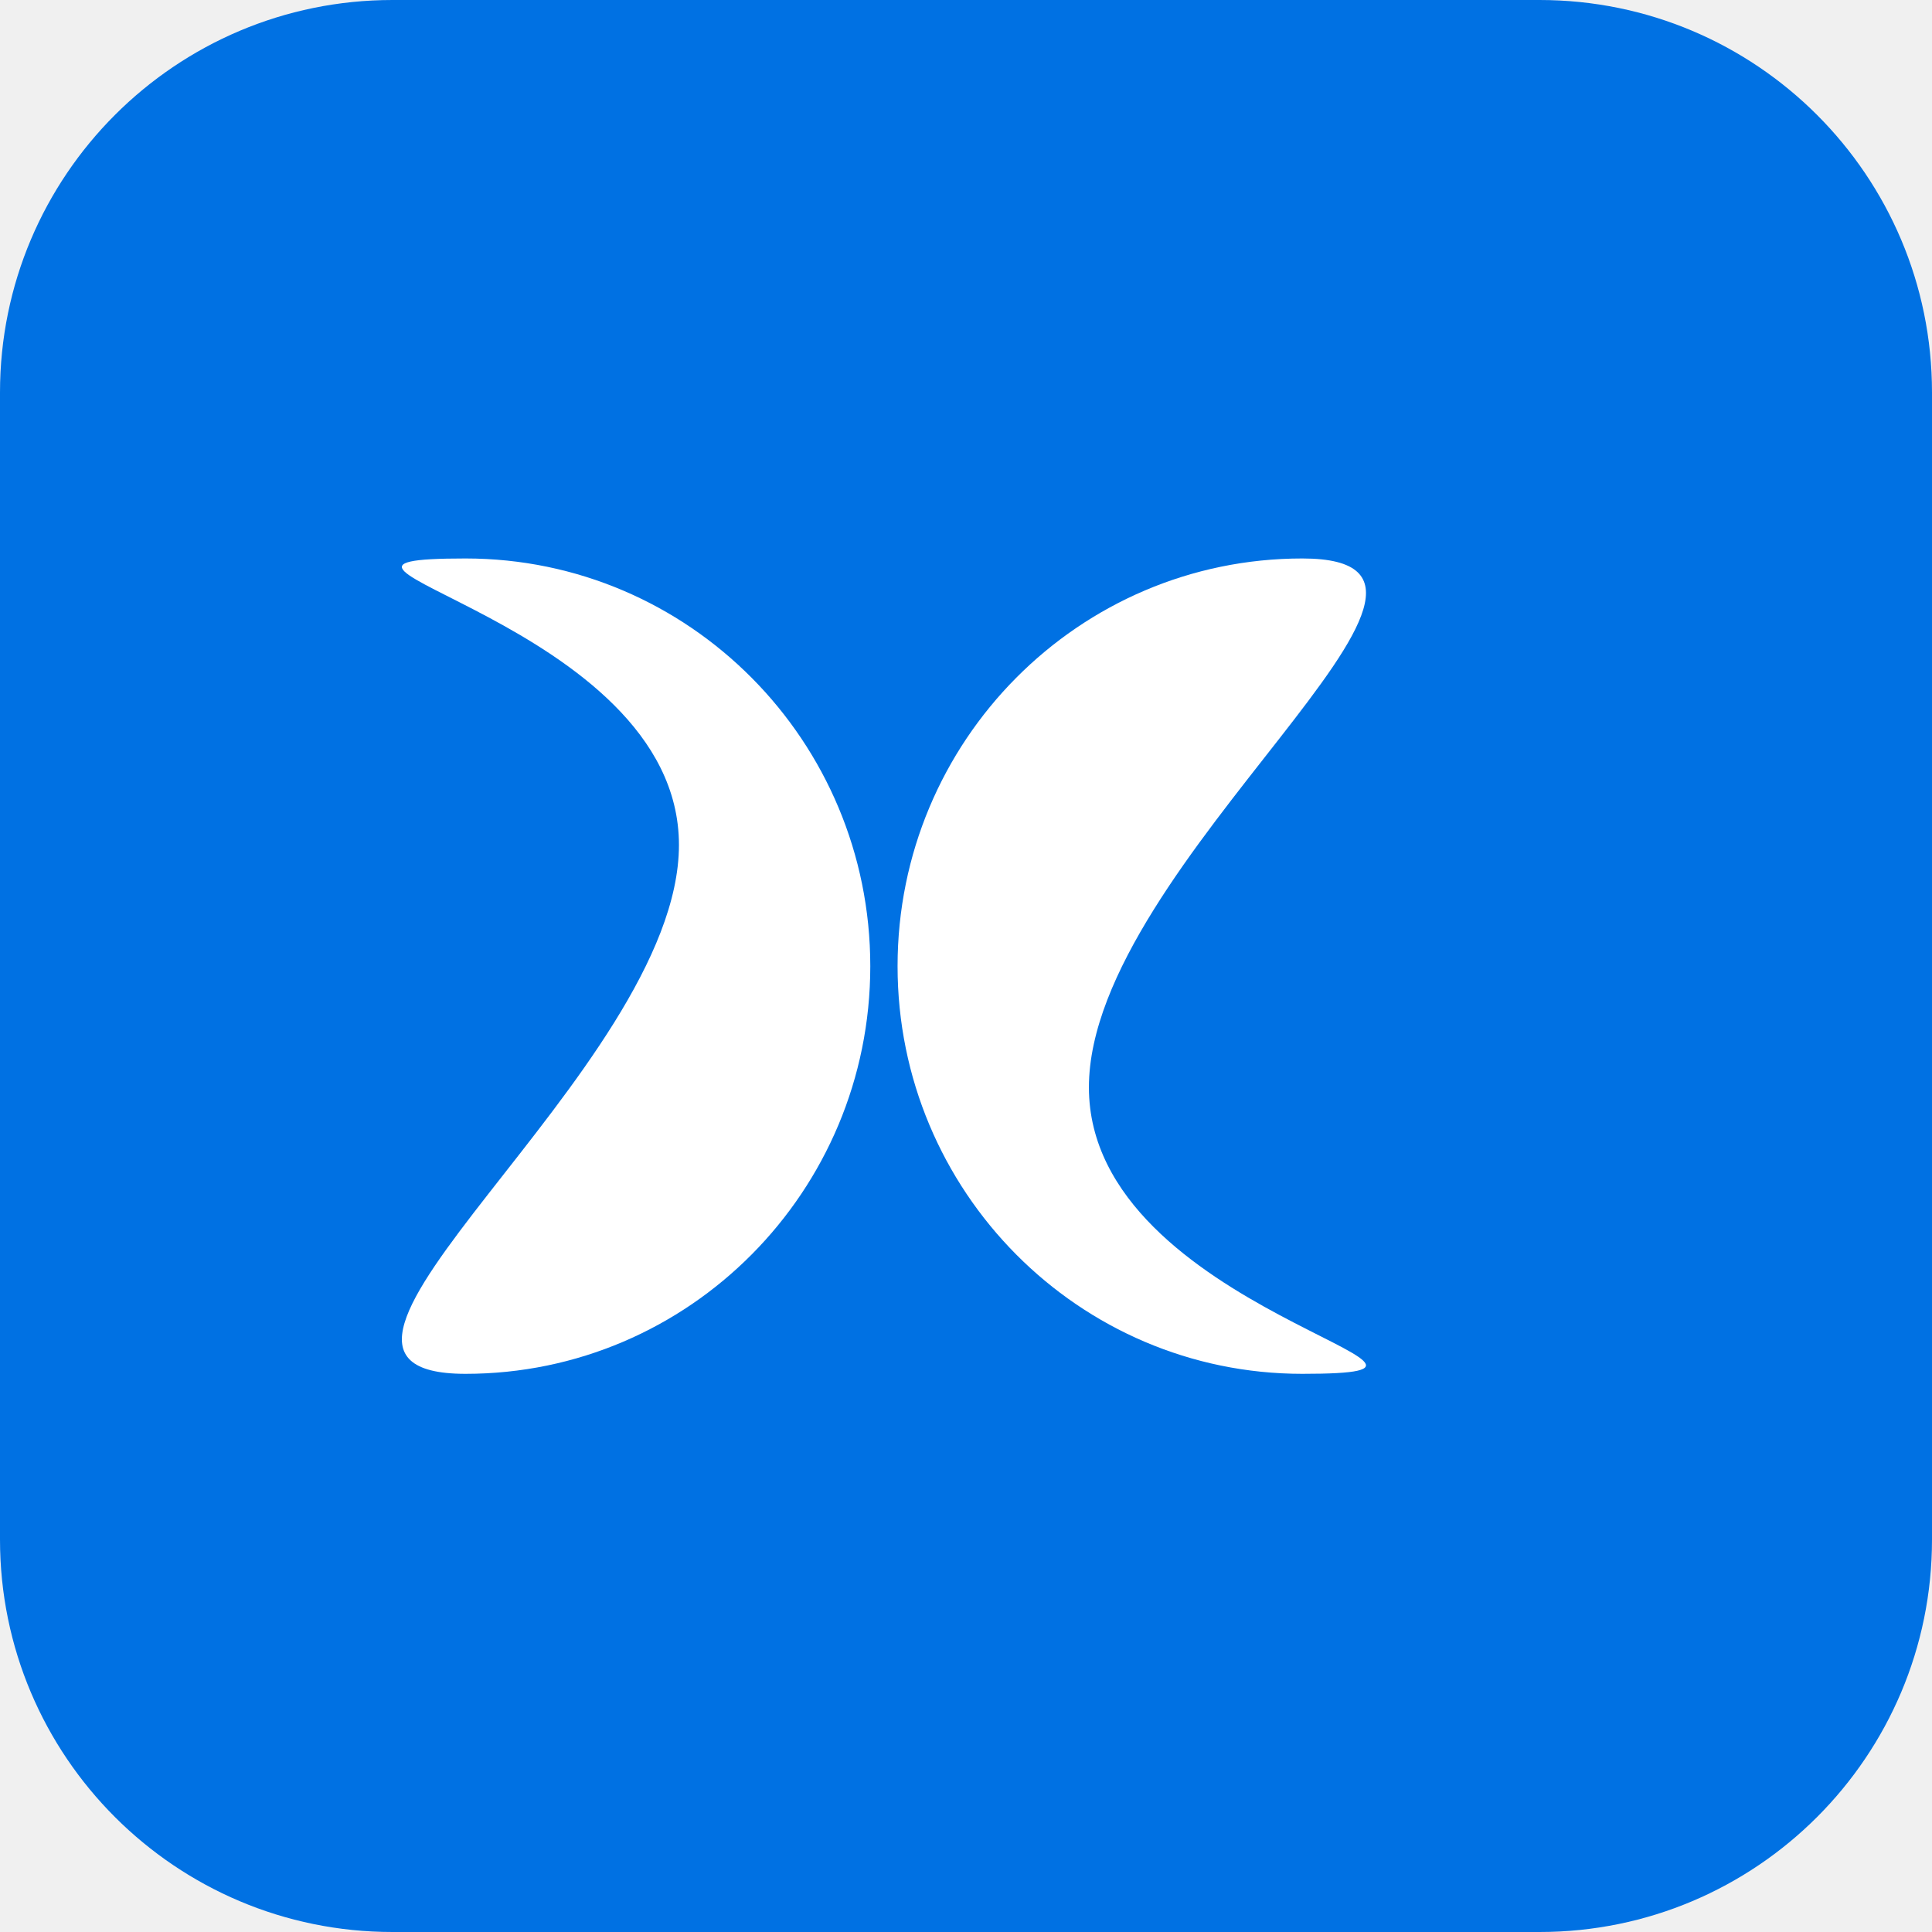
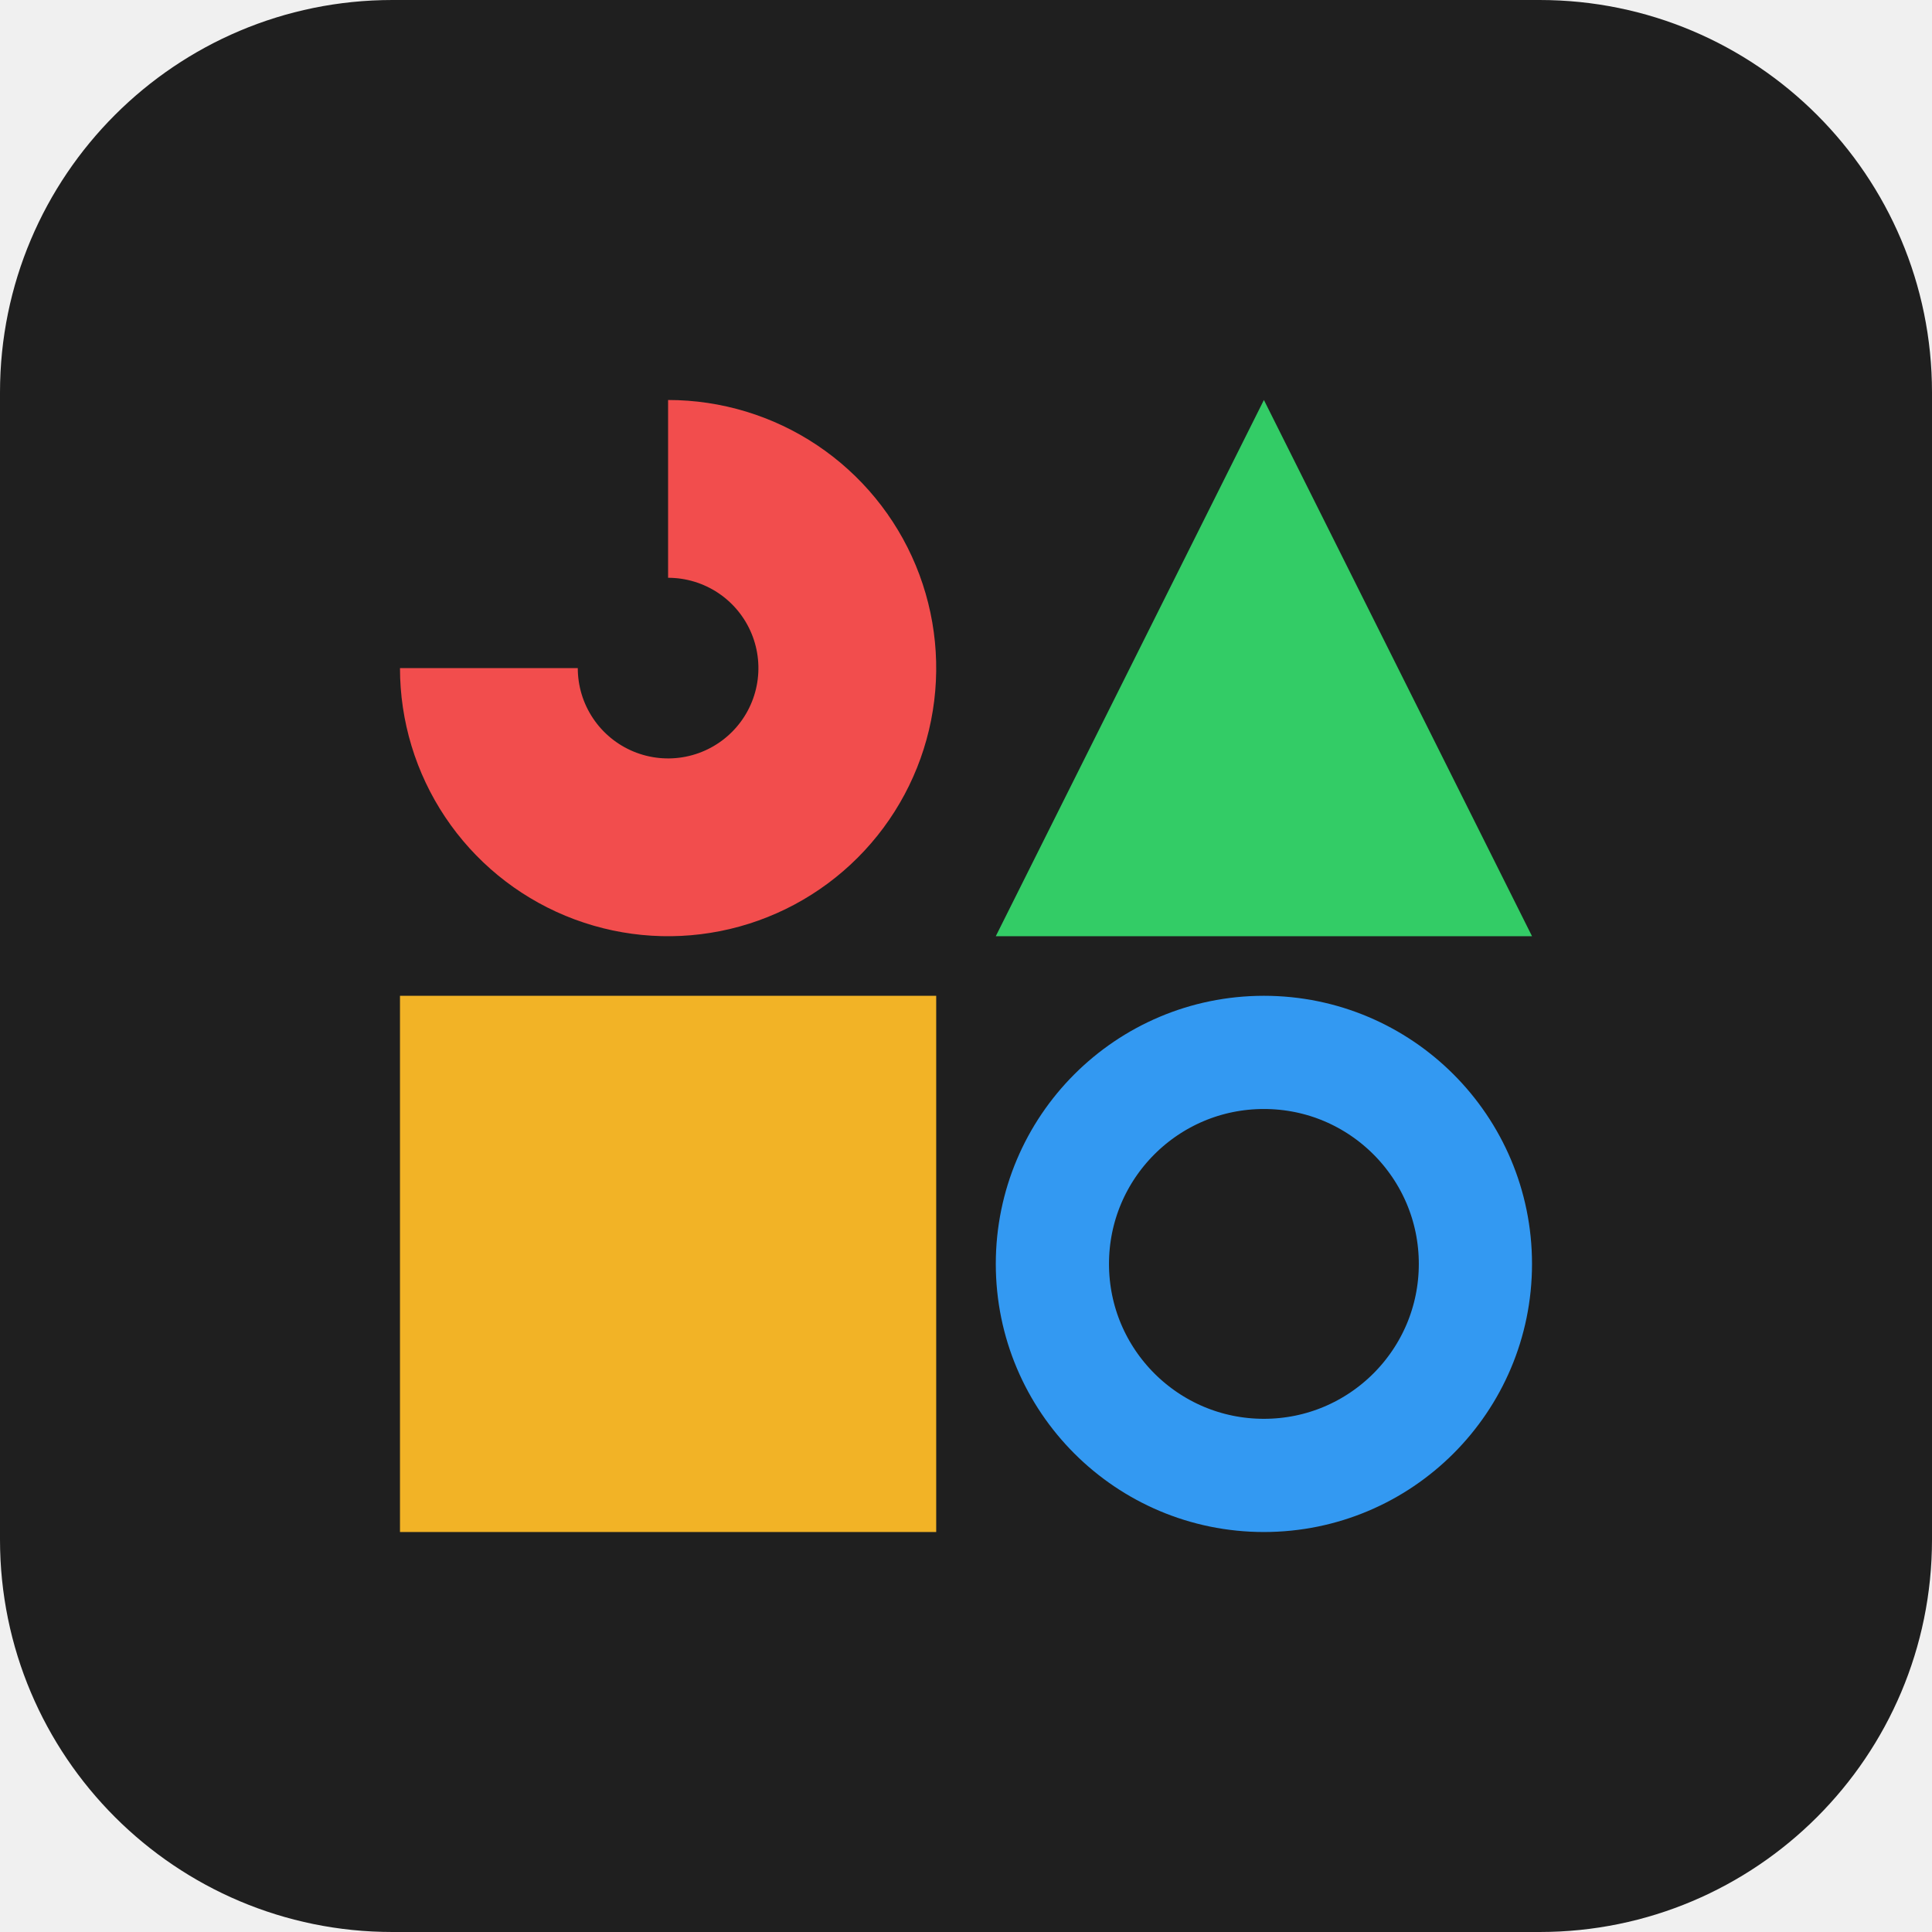
- <svg xmlns="http://www.w3.org/2000/svg" width="512" height="512" viewBox="0 0 512 512">
-   <rect width="512" height="512" rx="104" fill="#0071E3" />
-   <g transform="translate(106.5 148) scale(1.46)" fill="#ffffff">
-     <path d="M11.556 0C-29.02 1.92716e-05 50.293 11.131 50.293 52C50.293 92.869 -29.02 148 11.556 148C52.131 148 85.024 114.869 85.024 74C85.024 33.131 52.131 0 11.556 0Z" />
-     <path d="M124.707 96C124.707 136.869 204.02 148 163.445 148C122.869 148 89.976 114.869 89.976 74C89.976 33.131 122.869 0 163.445 0C204.02 0 124.707 55.131 124.707 96Z" />
+ <svg xmlns="http://www.w3.org/2000/svg" width="512" height="512" viewBox="0 0 512 512" fill="none">
+   <rect width="512" height="512" rx="104" fill="#1F1F1F" />
+   <g transform="translate(106 106) scale(3)">
+     <path d="M23.684 0.001C28.369 0.001 32.948 1.39 36.843 3.992C40.737 6.595 43.773 10.294 45.566 14.621C47.358 18.949 47.827 23.711 46.914 28.305C46 32.9 43.744 37.12 40.432 40.432C37.119 43.745 32.899 46 28.305 46.914C23.711 47.828 18.949 47.359 14.621 45.566C10.293 43.774 6.594 40.738 3.992 36.843C1.389 32.948 0 28.369 0 23.685L15.706 23.685C15.706 25.263 16.174 26.805 17.051 28.117C17.927 29.429 19.174 30.452 20.631 31.056C22.089 31.66 23.693 31.818 25.241 31.51C26.789 31.202 28.21 30.442 29.326 29.326C30.442 28.211 31.202 26.789 31.509 25.241C31.817 23.694 31.659 22.09 31.055 20.632C30.451 19.174 29.429 17.928 28.117 17.051C26.805 16.175 25.262 15.707 23.684 15.707L23.684 0.001Z" fill="#F24D4D" />
+     <circle cx="76.316" cy="76.316" r="18.684" stroke="#3399F2" stroke-width="10" />
+     <path d="M76.316 0L100 47.368H52.631L76.316 0Z" fill="#33CC66" />
+     <rect y="52.632" width="47.368" height="47.368" fill="#F2B326" />
  </g>
</svg>
